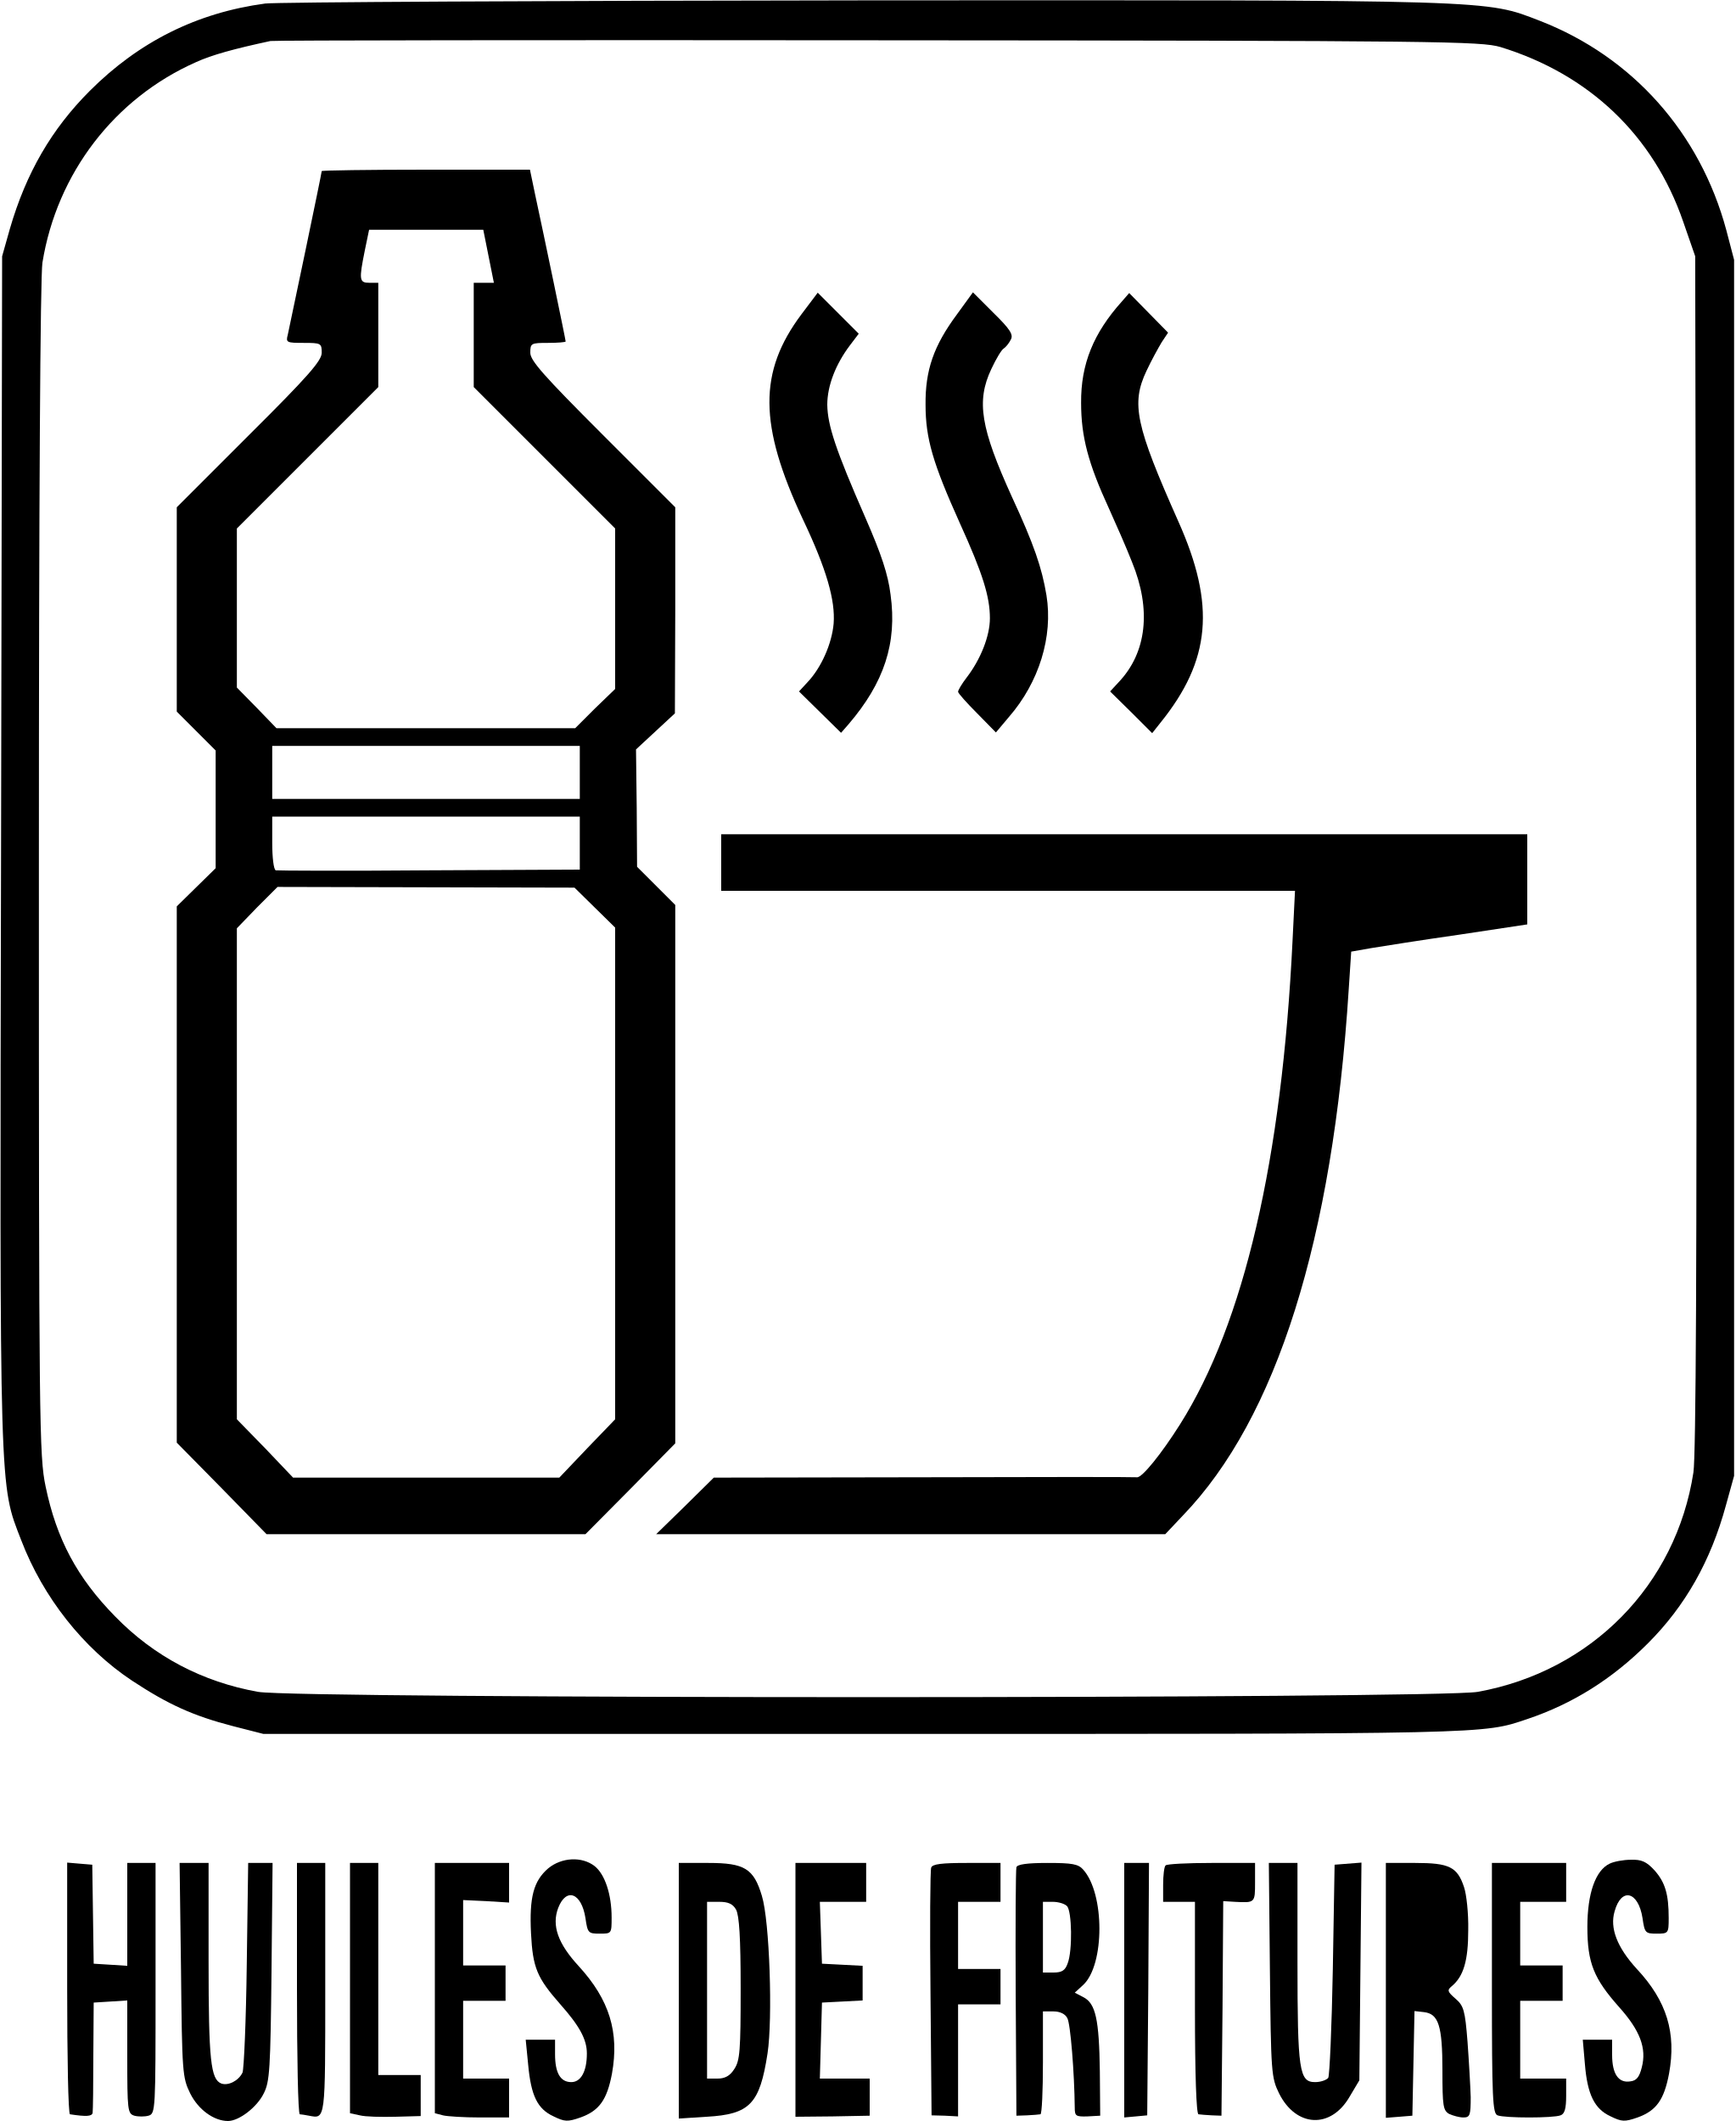
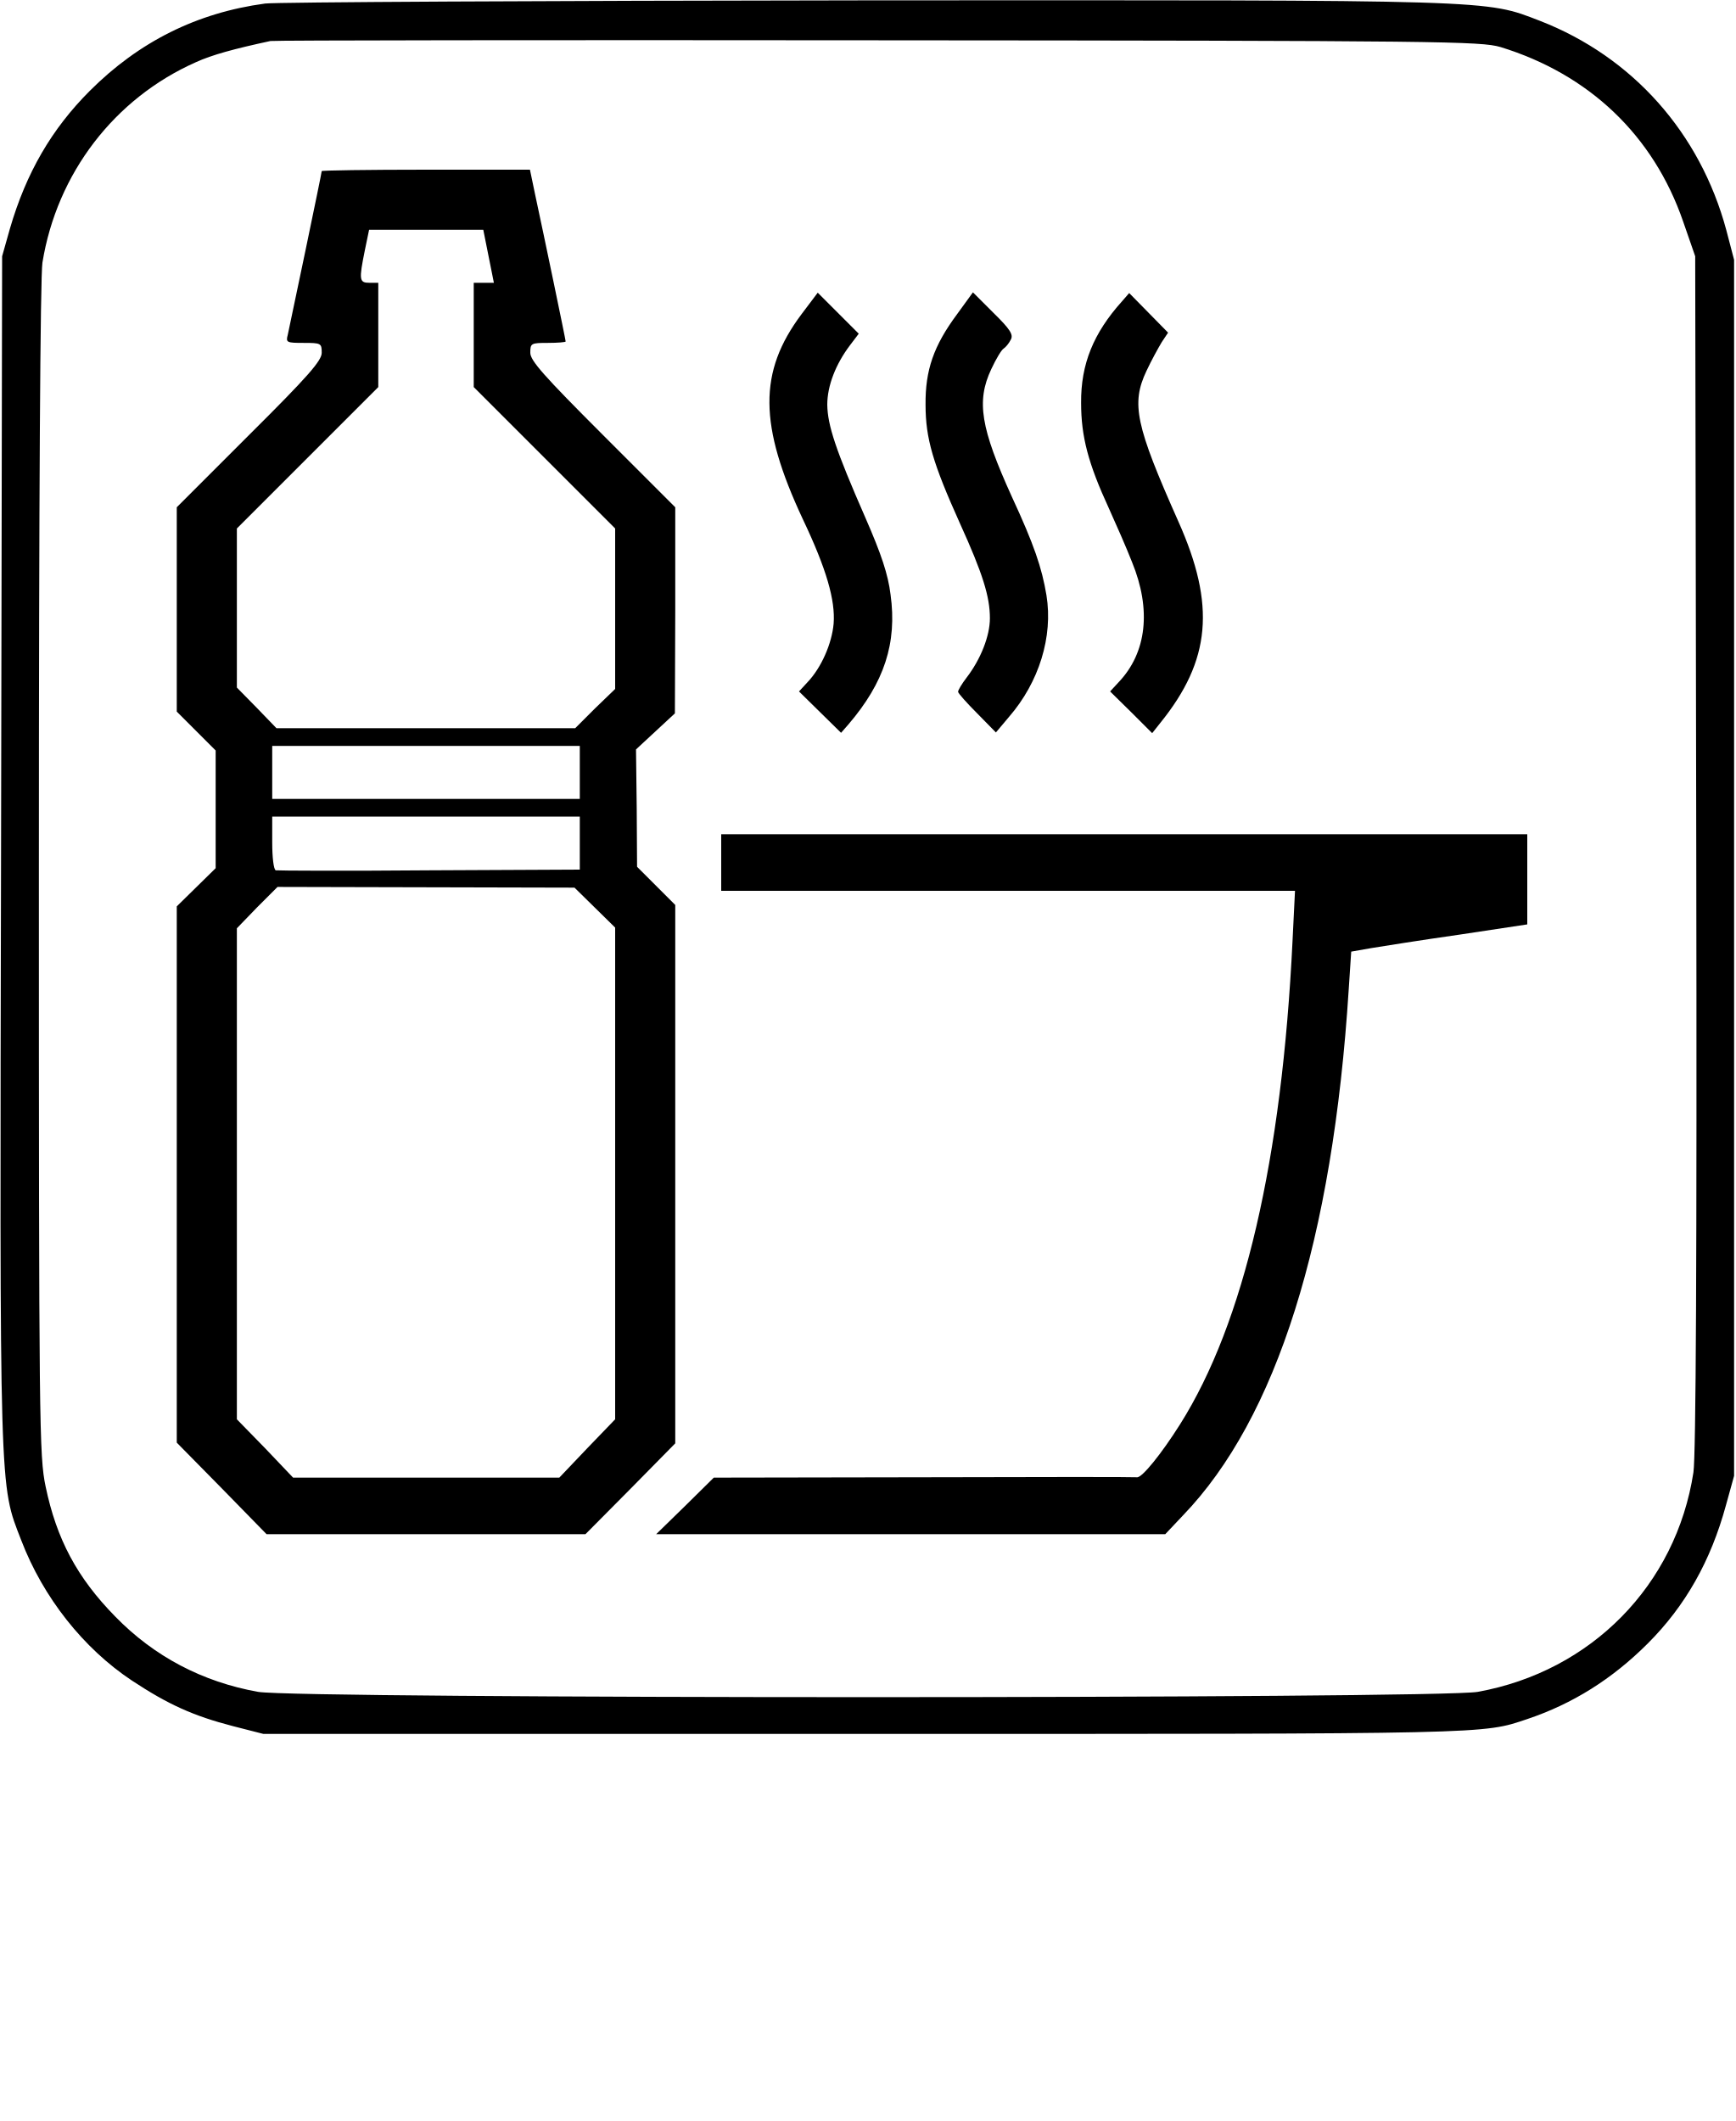
<svg xmlns="http://www.w3.org/2000/svg" version="1.0" width="491pt" height="600pt" viewBox="0 0 491 600" preserveAspectRatio="xMidYMid meet">
  <g transform="translate(0,600) scale(0.1,-0.1)" fill="#000000" stroke="none">
    <path d="M750 5990 c-193 -26 -357 -108 -496 -247 -108 -108 -180 -232 -226 -390 l-22 -78 -3 -1677 c-4 -1845 -5 -1795 57 -1955 62 -162 176 -306 313 -397 103 -68 174 -100 286 -129 l86 -22 1700 0 c1782 0 1747 -1 1875 42 128 43 240 113 341 214 106 106 178 233 221 391 l23 83 0 1720 0 1720 -22 84 c-74 275 -265 490 -527 592 -156 60 -112 59 -1911 58 -902 -1 -1665 -5 -1695 -9z m3494 -123 c251 -77 433 -250 517 -494 l34 -98 3 -1685 c2 -1163 -1 -1707 -8 -1755 -49 -319 -289 -563 -610 -621 -110 -20 -3339 -20 -3450 0 -157 28 -294 100 -404 213 -108 110 -166 219 -197 368 -18 86 -19 167 -19 1745 0 1061 4 1677 10 1717 41 253 204 465 434 567 46 21 109 38 211 60 11 2 785 3 1720 2 1603 -1 1703 -3 1759 -19z" />
    <path d="M910 5516 c0 -6 -90 -436 -96 -463 -6 -22 -3 -23 45 -23 49 0 51 -1 51 -28 0 -22 -37 -65 -205 -232 l-205 -205 0 -289 0 -289 55 -55 55 -55 0 -167 0 -166 -55 -54 -55 -54 0 -759 0 -758 127 -129 127 -130 451 0 451 0 127 128 127 129 0 761 0 762 -54 54 -54 54 -1 166 -2 166 55 51 55 51 1 291 0 292 -205 205 c-168 168 -205 210 -205 232 0 27 2 28 50 28 28 0 50 2 50 4 0 5 -62 303 -86 414 l-15 72 -295 0 c-162 0 -294 -2 -294 -4z m472 -241 l15 -75 -28 0 -29 0 0 -148 0 -147 200 -200 200 -200 0 -227 0 -227 -57 -55 -56 -56 -423 0 -422 0 -56 58 -56 57 0 225 0 225 200 200 200 200 0 147 0 148 -25 0 c-29 0 -30 8 -13 92 l12 58 162 0 161 0 15 -75z m258 -1460 l0 -75 -435 0 -435 0 0 75 0 75 435 0 435 0 0 -75z m0 -200 l0 -75 -425 -2 c-234 -2 -430 -1 -435 0 -6 2 -10 37 -10 78 l0 74 435 0 435 0 0 -75z m43 -183 l57 -56 0 -696 0 -695 -79 -82 -79 -83 -376 0 -377 0 -79 83 -80 82 0 695 0 694 57 59 58 58 420 -1 420 -1 58 -57z" />
    <path d="M2267 5111 c-122 -163 -121 -313 4 -580 67 -141 92 -229 87 -295 -5 -57 -35 -125 -74 -166 l-24 -26 60 -59 59 -58 21 24 c101 118 138 230 119 367 -7 57 -26 114 -71 217 -85 194 -107 262 -108 320 0 54 24 115 64 168 l25 33 -58 58 -58 58 -46 -61z" />
    <path d="M2707 5111 c-66 -89 -90 -158 -89 -256 0 -96 21 -166 97 -335 65 -143 85 -208 85 -269 0 -50 -26 -116 -66 -168 -13 -17 -24 -35 -24 -40 0 -4 25 -32 54 -61 l53 -54 37 44 c85 98 125 227 106 344 -13 78 -35 143 -98 279 -88 194 -101 270 -58 361 13 28 29 55 35 58 6 4 15 15 20 25 8 14 -1 29 -49 76 l-58 58 -45 -62z" />
    <path d="M3174 5148 c-81 -90 -117 -178 -116 -288 0 -95 20 -171 79 -299 19 -42 49 -110 65 -151 55 -134 42 -256 -38 -340 l-24 -26 60 -59 59 -59 23 29 c143 177 157 333 51 570 -121 272 -134 333 -90 426 14 30 34 66 43 81 l18 27 -55 56 -55 56 -20 -23z" />
    <path d="M2040 3560 l0 -80 811 0 812 0 -7 -142 c-30 -618 -137 -1080 -318 -1367 -53 -84 -108 -152 -122 -150 -6 1 -278 1 -604 0 l-593 -1 -81 -80 -82 -80 720 0 720 0 50 53 c265 275 424 780 469 1489 l7 106 57 10 c31 5 143 23 249 38 l192 29 0 127 0 128 -1140 0 -1140 0 0 -80z" />
-     <path d="M1551 715 c-42 -36 -54 -82 -49 -184 5 -98 17 -126 83 -201 54 -61 75 -99 75 -139 0 -51 -17 -81 -44 -81 -31 0 -46 26 -46 79 l0 41 -41 0 -42 0 7 -71 c8 -87 26 -125 72 -146 31 -15 39 -16 76 -3 53 19 75 50 89 124 21 117 -7 209 -94 304 -59 64 -77 115 -58 165 23 59 66 42 77 -29 6 -42 8 -44 40 -44 34 0 34 0 34 46 0 65 -19 122 -48 145 -36 28 -93 25 -131 -6z" />
-     <path d="M4553 728 c-40 -19 -63 -84 -63 -179 0 -102 18 -146 90 -227 59 -66 78 -116 64 -170 -7 -28 -15 -38 -33 -40 -33 -5 -51 21 -51 75 l0 43 -41 0 -42 0 6 -69 c7 -86 27 -127 73 -148 31 -15 39 -16 76 -3 53 19 75 50 89 124 21 115 -6 205 -91 296 -56 61 -77 116 -63 163 19 69 67 57 79 -19 6 -42 8 -44 40 -44 33 0 34 1 34 44 0 68 -10 101 -40 135 -23 25 -37 31 -67 30 -21 0 -48 -5 -60 -11z" />
-     <path d="M190 376 c0 -196 3 -357 8 -357 46 -7 62 -6 64 4 1 7 2 80 2 162 l1 150 48 3 47 3 0 -160 c0 -151 1 -160 20 -166 11 -3 29 -3 40 0 20 6 20 15 20 361 l0 354 -40 0 -40 0 0 -146 0 -145 -47 3 -48 3 -2 140 -2 140 -36 3 -35 3 0 -355z" />
-     <path d="M512 428 c3 -292 4 -305 26 -350 23 -46 67 -78 107 -78 31 0 82 39 101 78 17 33 19 69 22 345 l3 307 -35 0 -34 0 -4 -287 c-2 -159 -8 -296 -12 -306 -11 -23 -40 -38 -60 -31 -30 12 -36 65 -36 345 l0 279 -41 0 -41 0 4 -302z" />
-     <path d="M840 375 c0 -195 3 -355 8 -356 4 0 15 -2 26 -4 47 -9 46 -15 46 361 l0 354 -40 0 -40 0 0 -355z" />
-     <path d="M990 376 l0 -354 28 -6 c15 -4 60 -5 100 -4 l72 2 0 58 0 58 -60 0 -60 0 0 300 0 300 -40 0 -40 0 0 -354z" />
-     <path d="M1230 376 l0 -354 23 -6 c12 -3 59 -6 105 -6 l82 0 0 55 0 55 -65 0 -65 0 0 110 0 110 60 0 60 0 0 50 0 50 -60 0 -60 0 0 93 0 92 65 -3 65 -4 0 56 0 56 -105 0 -105 0 0 -354z" />
-     <path d="M1920 369 l0 -362 79 5 c122 7 150 36 172 179 15 98 6 375 -16 446 -23 77 -49 93 -151 93 l-84 0 0 -361z m162 229 c9 -17 13 -79 13 -223 0 -176 -2 -204 -18 -228 -12 -19 -26 -27 -47 -27 l-30 0 0 250 0 250 35 0 c25 0 38 -6 47 -22z" />
-     <path d="M2250 371 l0 -359 105 1 105 2 0 53 0 52 -70 0 -71 0 3 107 3 108 58 3 57 3 0 49 0 49 -57 3 -58 3 -3 88 -3 87 66 0 65 0 0 55 0 55 -100 0 -100 0 0 -359z" />
-     <path d="M2634 717 c-3 -8 -4 -168 -2 -357 l3 -344 38 -1 37 -2 0 159 0 158 60 0 60 0 0 50 0 50 -60 0 -60 0 0 95 0 95 60 0 60 0 0 55 0 55 -95 0 c-71 0 -97 -3 -101 -13z" />
-     <path d="M2875 718 c-2 -7 -3 -168 -2 -358 l2 -345 30 1 c17 1 33 2 38 3 4 1 7 66 7 146 l0 145 30 0 c18 0 33 -7 39 -19 9 -16 20 -155 21 -253 0 -24 3 -26 36 -25 l36 2 -1 125 c-2 148 -12 192 -46 210 l-25 13 24 22 c61 57 61 258 0 326 -14 16 -31 19 -101 19 -58 0 -85 -4 -88 -12z m143 -110 c14 -14 16 -126 2 -162 -7 -20 -16 -26 -40 -26 l-30 0 0 100 0 100 28 0 c15 0 33 -5 40 -12z" />
-     <path d="M3180 370 l0 -360 33 3 32 3 3 357 2 357 -35 0 -35 0 0 -360z" />
-     <path d="M3297 723 c-4 -3 -7 -28 -7 -55 l0 -48 45 0 45 0 0 -300 c0 -192 4 -300 10 -301 6 -1 22 -2 38 -3 l27 -1 3 303 2 304 33 -2 c57 -3 57 -3 57 55 l0 55 -123 0 c-68 0 -127 -3 -130 -7z" />
-     <path d="M3592 428 c3 -292 4 -305 26 -350 48 -96 146 -101 199 -10 l28 47 3 308 3 308 -38 -3 -38 -3 -5 -295 c-3 -162 -9 -301 -13 -308 -5 -6 -21 -12 -37 -12 -45 0 -50 31 -50 341 l0 279 -41 0 -40 0 3 -302z" />
-     <path d="M3920 369 l0 -360 38 3 37 3 3 148 3 148 27 -3 c41 -5 52 -38 52 -165 0 -101 2 -113 19 -123 11 -5 29 -10 40 -10 19 0 21 6 21 58 -1 31 -5 102 -9 156 -7 90 -11 102 -34 122 -23 20 -24 24 -11 35 34 28 47 73 47 159 1 47 -5 102 -12 122 -19 57 -42 68 -138 68 l-83 0 0 -361z" />
-     <path d="M4220 376 c0 -313 2 -355 16 -360 20 -8 158 -8 178 0 12 4 16 20 16 55 l0 49 -65 0 -65 0 0 110 0 110 60 0 60 0 0 50 0 50 -60 0 -60 0 0 90 0 90 65 0 65 0 0 55 0 55 -105 0 -105 0 0 -354z" />
  </g>
</svg>
